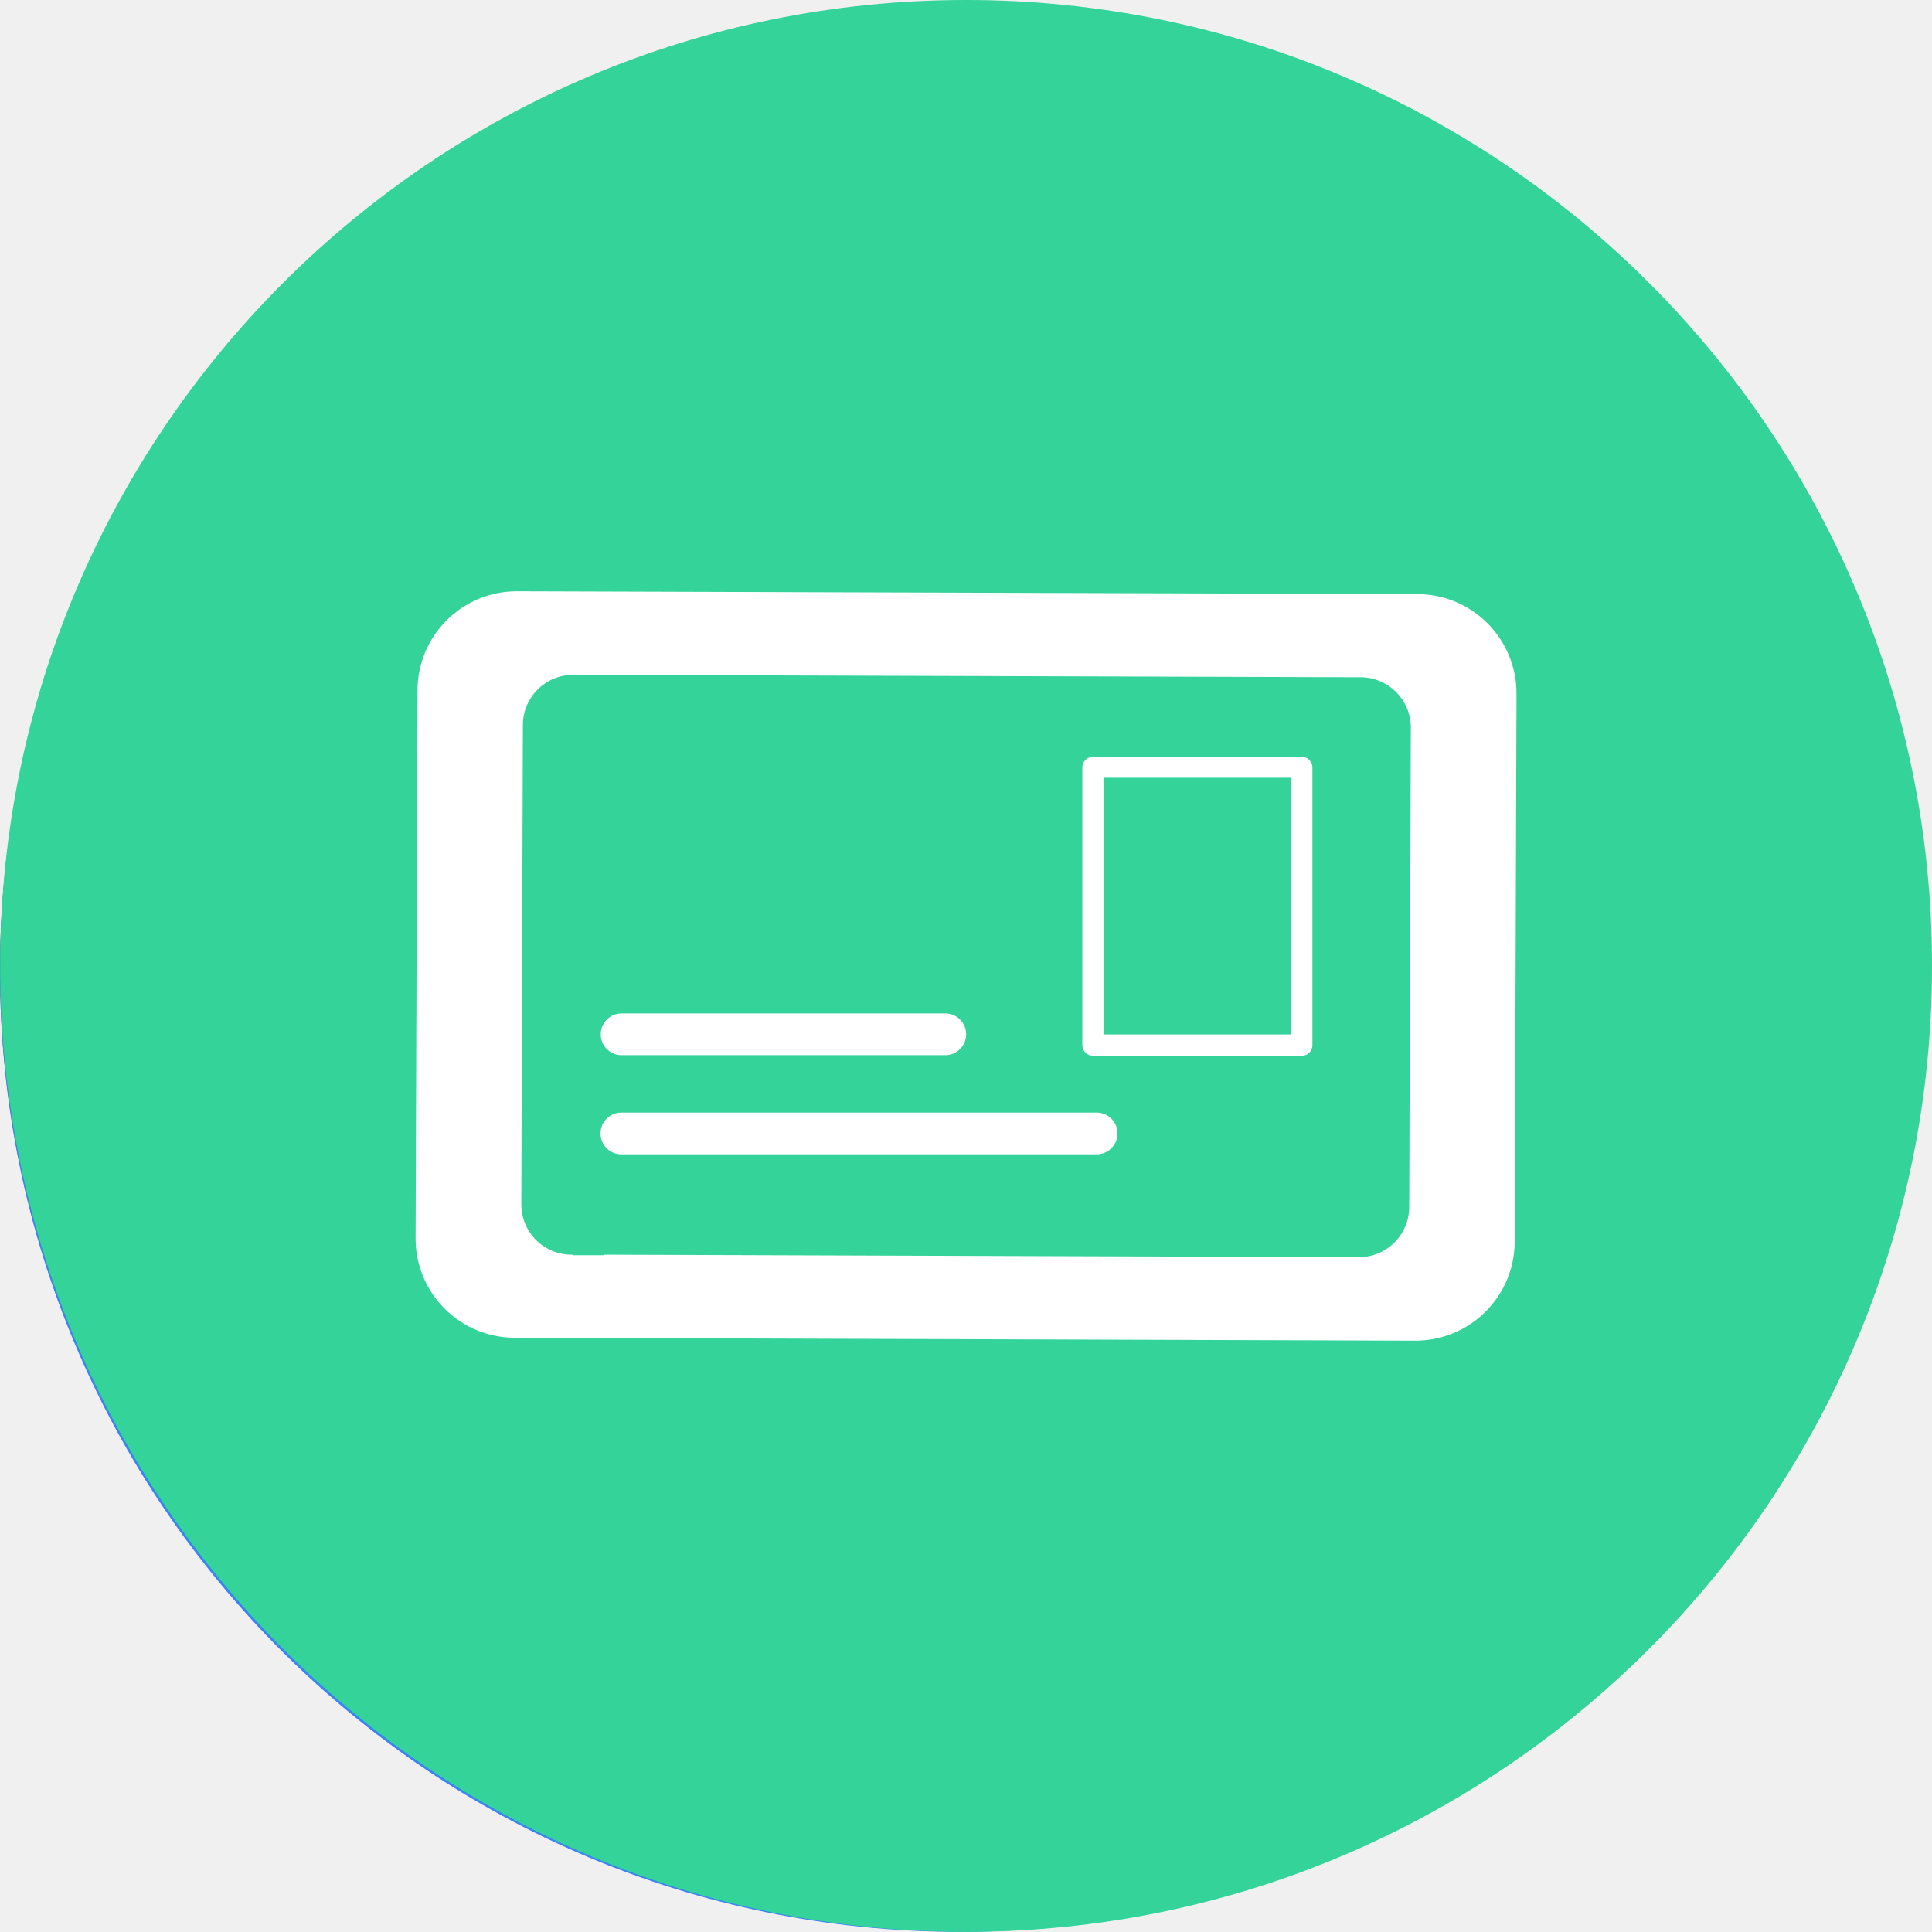
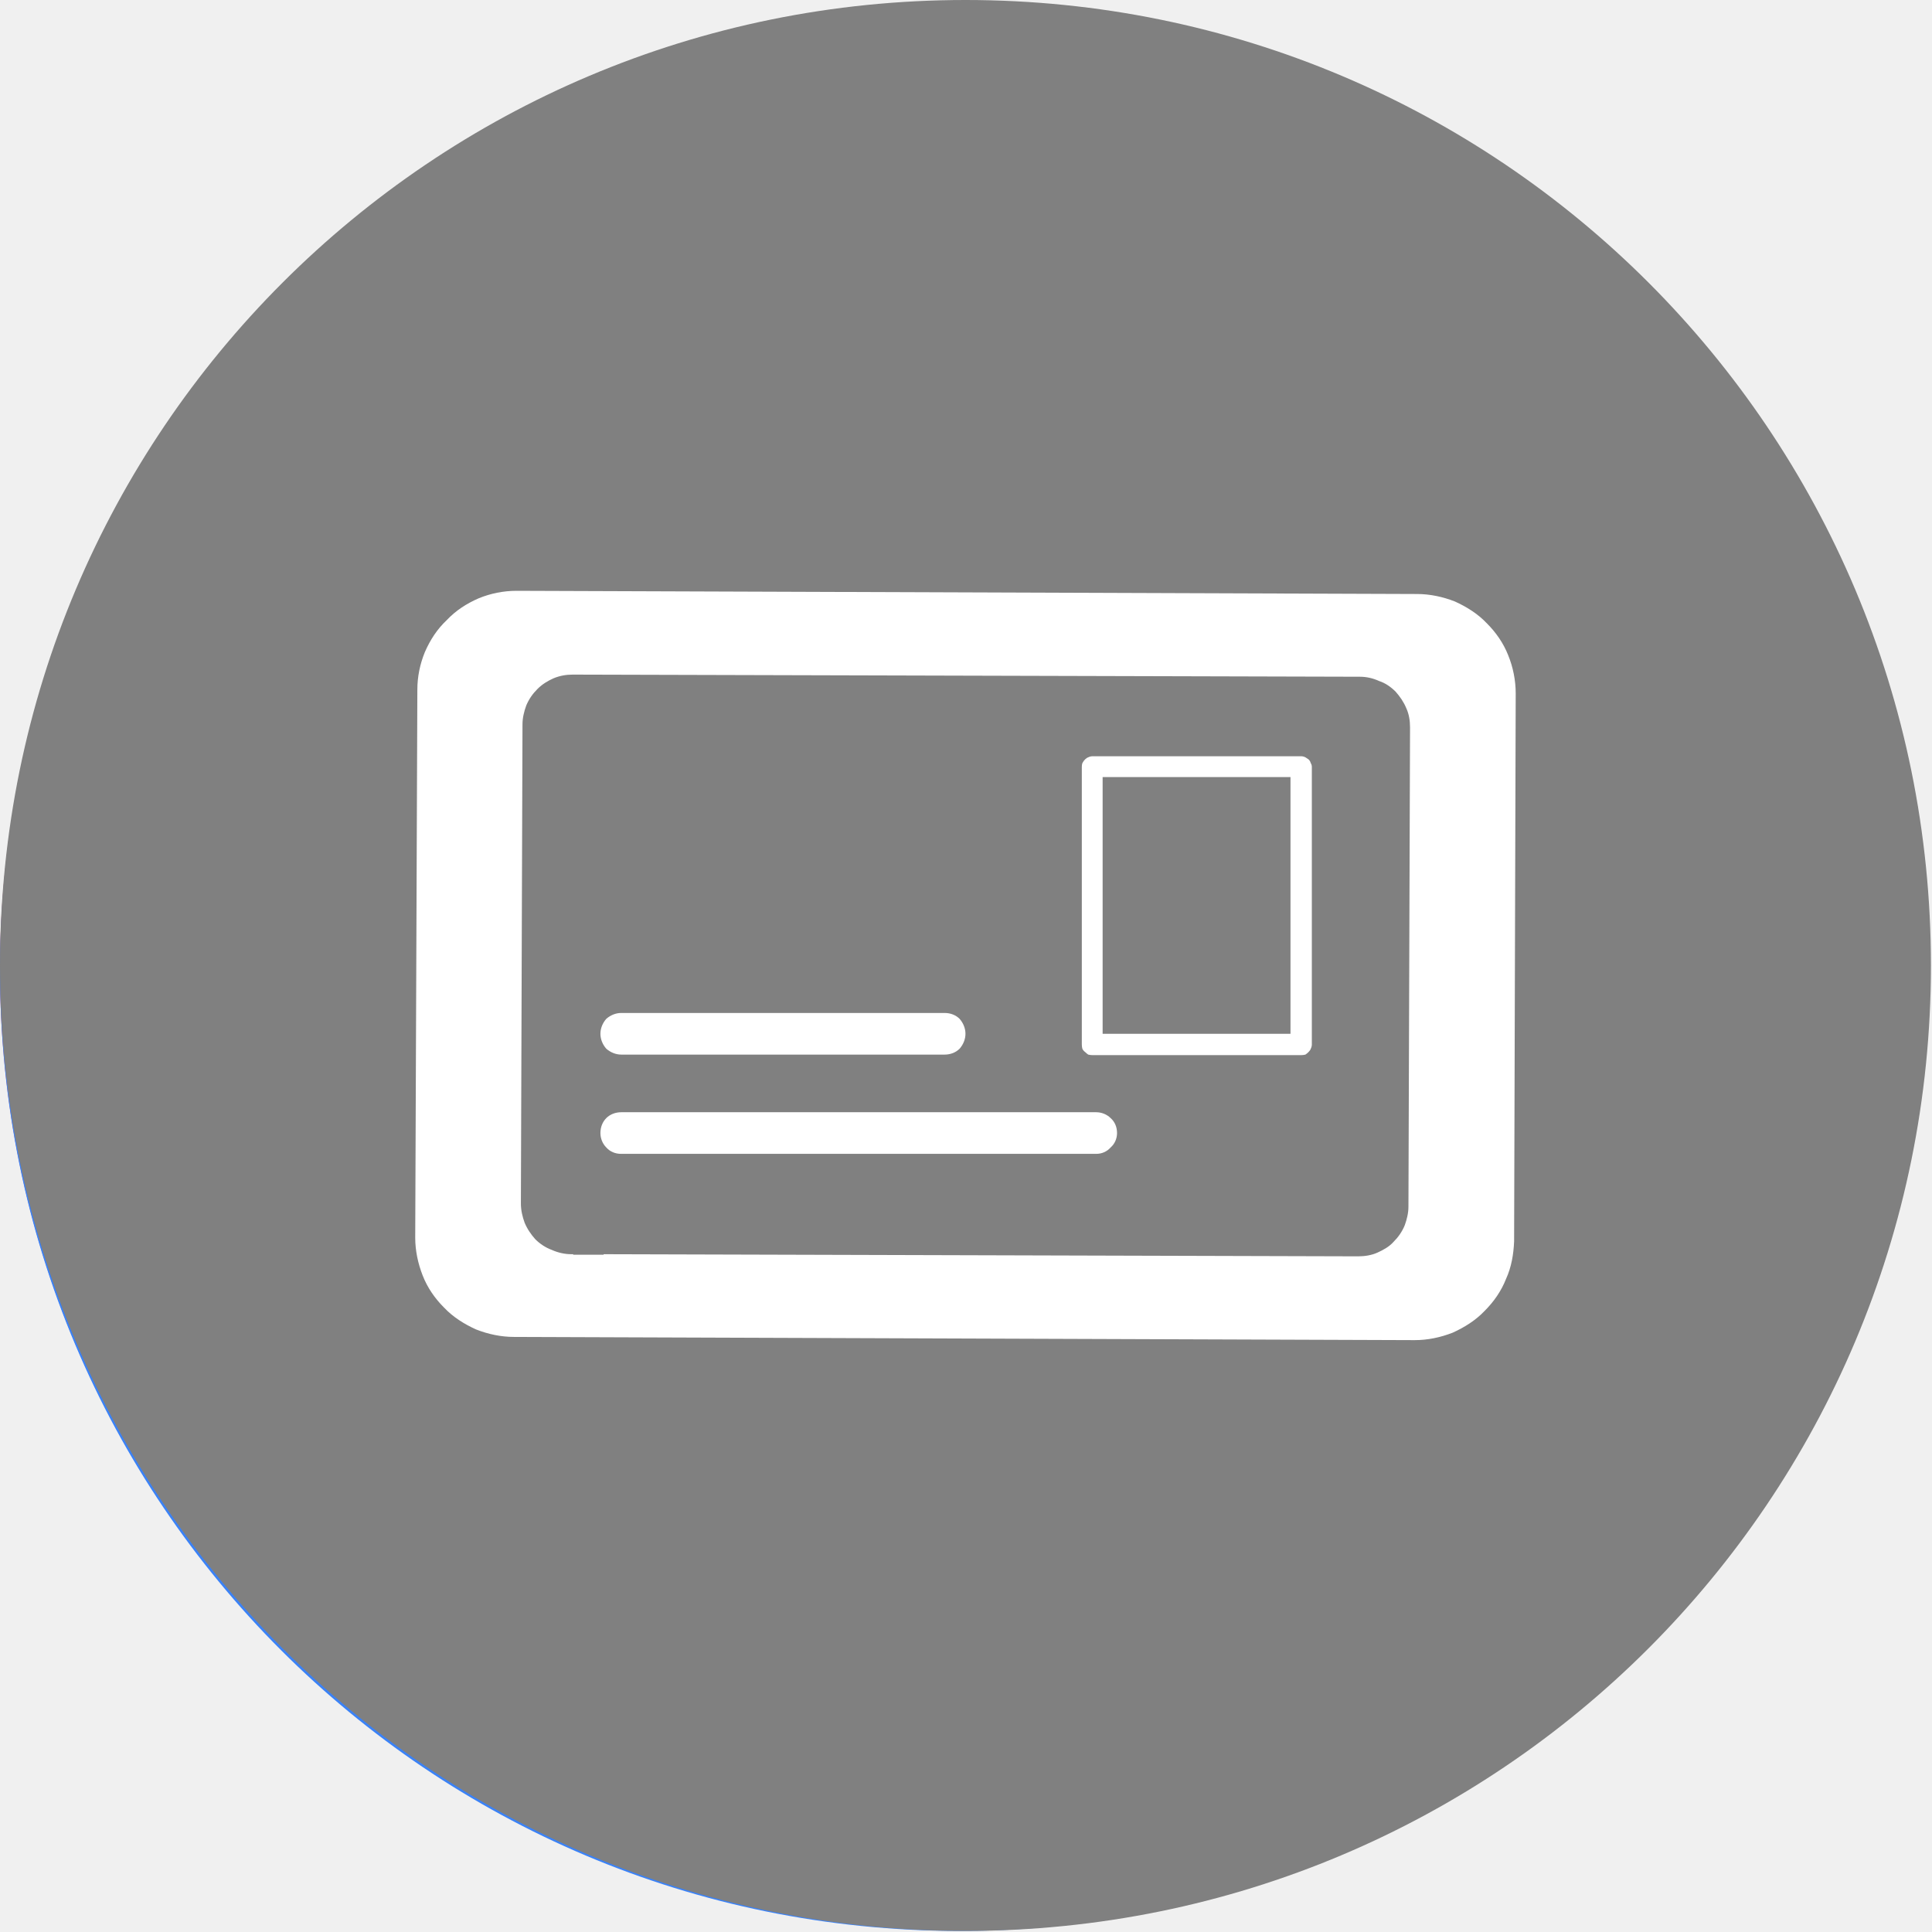
- <svg xmlns="http://www.w3.org/2000/svg" id="Capa_1" data-name="Capa 1" viewBox="0 0 361.81 361.78">
-   <defs>
-     <style>.cls-1{fill:#ef4444;}.cls-2{fill:#fff;}.cls-3{fill:#3b82f6;}.cls-4{fill:#34d399;}</style>
-   </defs>
-   <circle class="cls-1" cx="179.83" cy="181.73" r="179.83" />
-   <path class="cls-2" d="M275.84,169.74H230.26V124.16a4.73,4.73,0,0,0-4.73-4.73H174.47a4.73,4.73,0,0,0-4.73,4.73v45.58H124.16a4.73,4.73,0,0,0-4.73,4.73v51.06a4.73,4.73,0,0,0,4.73,4.73h45.58v45.57a4.74,4.74,0,0,0,4.73,4.74h51.06a4.73,4.73,0,0,0,4.73-4.74V230.26h45.58a4.73,4.73,0,0,0,4.73-4.73V174.47A4.73,4.73,0,0,0,275.84,169.74Z" transform="translate(-20.17 -18.27)" />
-   <circle class="cls-3" cx="179.83" cy="181.95" r="179.83" />
-   <path class="cls-2" d="M149.66,184,102.81,221.8a4,4,0,0,0-1.5,3.13v43.83a4,4,0,0,0,4,4h46.86a4,4,0,0,0,4-4V187.15a4,4,0,0,0-2.29-3.63A4,4,0,0,0,149.66,184Zm-1.5,80.72h-38.8V226.86l38.8-31.3Z" transform="translate(-20.17 -18.27)" />
-   <path class="cls-2" d="M183.31,159.55l-12.09,7.56a4,4,0,0,0-1.9,3.41v98.24a4,4,0,0,0,4,4H220.2a4,4,0,0,0,4-4V199.24a4,4,0,0,0-1.12-2.79l-34.76-36.27A4,4,0,0,0,183.31,159.55Zm32.87,105.19h-38.8v-92l7.42-4.64,31.38,32.74Z" transform="translate(-20.17 -18.27)" />
-   <path class="cls-2" d="M269.23,168.41l-30.71,30.72a2.81,2.81,0,0,0-.83,2V270a2.83,2.83,0,0,0,2.83,2.83h30.71a2.83,2.83,0,0,0,2.82-2.83V170.41a2.82,2.82,0,0,0-4.82-2Zm-.82,98.74H243.34V202.29l25.07-25.07Z" transform="translate(-20.17 -18.27)" />
-   <path class="cls-2" d="M295.64,124.07l-66.45,48.86-38.68-40.49a4.78,4.78,0,0,0-5.73-.74L98.92,191.43c-5,3.45-.24,11.66,4.78,8.17q41.42-28.82,82.84-57.62l38.74,40.56c1.32,1.38,4.09,1.94,5.73.74q34.71-25.51,69.41-51C305.28,128.67,300.56,120.46,295.64,124.07Z" transform="translate(-20.17 -18.27)" />
-   <circle class="cls-4" cx="180.92" cy="180.89" r="180.89" />
-   <path class="cls-2" d="M285.25,269.34a18.59,18.59,0,0,0,18.58-18.51l.34-102.66a18.61,18.61,0,0,0-18.51-18.64L117,129h-.06a18.59,18.59,0,0,0-18.58,18.51L98,250.15a18.56,18.56,0,0,0,18.51,18.64l168.65.55Zm-152-16h-5.71v-.1h-.37a9.39,9.39,0,0,1-9.37-9.43l.29-89.8a9.42,9.42,0,0,1,9.41-9.37h0L275,145.1a9.43,9.43,0,0,1,9.38,9.44l-.3,89.79a9.42,9.42,0,0,1-9.4,9.38h0l-141.43-.47Z" transform="translate(-20.17 -18.27)" />
-   <path class="cls-2" d="M264,160H224.86a2,2,0,0,0-2,2v52a2,2,0,0,0,2,2H264a2,2,0,0,0,1.95-2V162A2,2,0,0,0,264,160Zm-2,52H226.82V163.92H262Z" transform="translate(-20.17 -18.27)" />
-   <path class="cls-2" d="M136.58,215.88h60.61a3.91,3.91,0,0,0,0-7.82H136.58a3.91,3.91,0,0,0,0,7.82Z" transform="translate(-20.17 -18.27)" />
-   <path class="cls-2" d="M225.54,226.63h-89a3.91,3.91,0,0,0,0,7.82h89a3.91,3.91,0,0,0,0-7.82Z" transform="translate(-20.17 -18.27)" />
+ <svg xmlns="http://www.w3.org/2000/svg" version="1.2" viewBox="0 0 362 362" width="362" height="362">
+   <style>.a{fill:#ef4444}.b{fill:#fff}.c{fill:#3b82f6}.d{fill:#808080}</style>
+   <path class="a" d="m179.8 361.6c-99.4 0-179.8-80.4-179.8-179.9 0-99.4 80.4-179.8 179.8-179.8 99.5 0 179.9 80.4 179.9 179.8 0 99.5-80.4 179.9-179.9 179.9z" />
+   <path class="b" d="m255.7 151.5h-45.6v-45.6q0-1-0.4-1.8-0.3-0.9-1-1.6-0.7-0.6-1.5-1-0.9-0.3-1.8-0.3h-51.1q-0.9 0-1.8 0.3-0.9 0.4-1.5 1-0.7 0.7-1.1 1.6-0.3 0.8-0.3 1.8v45.6h-45.6q-1 0-1.8 0.3-0.9 0.4-1.6 1.1-0.6 0.6-1 1.5-0.3 0.9-0.3 1.8v51.1q0 0.9 0.3 1.8 0.4 0.8 1 1.5 0.7 0.7 1.6 1 0.8 0.4 1.8 0.4h45.6v45.6q0 0.9 0.3 1.8 0.4 0.8 1.1 1.5 0.6 0.7 1.5 1 0.9 0.4 1.8 0.4h51.1q0.9 0 1.8-0.4 0.8-0.3 1.5-1 0.7-0.7 1-1.5 0.4-0.9 0.4-1.8v-45.6h45.6q0.9 0 1.8-0.4 0.8-0.3 1.5-1 0.7-0.7 1-1.5 0.4-0.9 0.4-1.8v-51.1q0-0.9-0.4-1.8-0.3-0.9-1-1.5-0.7-0.7-1.5-1.1-0.9-0.3-1.8-0.3z" />
+   <path class="c" d="m179.8 361.8c-99.4 0-179.8-80.4-179.8-179.9 0-99.4 80.4-179.8 179.8-179.8 99.5 0 179.9 80.4 179.9 179.8 0 99.5-80.4 179.9-179.9 179.9z" />
+   <path fill-rule="evenodd" class="b" d="m130.5 165.2q0.5-0.3 1-0.3 0.6-0.1 1.1 0 0.6 0.1 1.1 0.3 0.5 0.3 1 0.7 0.4 0.3 0.7 0.8 0.3 0.5 0.4 1.1 0.2 0.5 0.2 1.1v81.6q0 0.8-0.3 1.5-0.3 0.8-0.9 1.3-0.5 0.6-1.3 0.9-0.7 0.3-1.5 0.3h-46.9q-0.8 0-1.5-0.3-0.7-0.3-1.3-0.9-0.5-0.5-0.9-1.3-0.3-0.7-0.3-1.5v-43.8q0-0.5 0.1-0.9 0.1-0.5 0.3-0.9 0.2-0.4 0.5-0.7 0.3-0.4 0.6-0.7l46.9-37.8q0.4-0.3 1-0.5zm-2.5 12.1l-38.8 31.3v37.9h38.8z" />
+   <path fill-rule="evenodd" class="b" d="m164.4 140.8q0.7-0.2 1.4-0.1 0.6 0.1 1.3 0.4 0.6 0.3 1 0.8l34.8 36.3q0.3 0.3 0.5 0.6 0.2 0.3 0.3 0.7 0.2 0.3 0.3 0.7 0 0.4 0 0.8v69.5q0 0.8-0.3 1.5-0.3 0.8-0.8 1.3-0.6 0.6-1.3 0.9-0.8 0.3-1.6 0.3h-46.9q-0.7 0-1.5-0.3-0.7-0.3-1.3-0.9-0.5-0.5-0.8-1.3-0.3-0.7-0.4-1.5v-98.3q0-0.5 0.2-1 0.1-0.5 0.4-0.9 0.2-0.5 0.6-0.8 0.3-0.4 0.8-0.7l12-7.5q0.6-0.4 1.3-0.5zm31.6 41.8l-31.4-32.8-7.4 4.7v92h38.8z" />
+   <path fill-rule="evenodd" class="b" d="m250.5 149.4c0.6-0.1 1.1-0.1 1.6 0.1 0.6 0.2 1 0.6 1.3 1.1 0.3 0.4 0.5 1 0.5 1.5v99.6q0 0.6-0.2 1.1-0.2 0.5-0.6 0.9-0.4 0.4-1 0.6-0.5 0.3-1 0.3h-30.7q-0.6 0-1.1-0.3-0.6-0.2-1-0.6-0.3-0.4-0.6-0.9-0.2-0.5-0.2-1.1v-68.8q0-0.3 0.1-0.6 0-0.3 0.1-0.5 0.1-0.3 0.3-0.5 0.2-0.2 0.4-0.4l30.7-30.8c0.4-0.4 0.9-0.6 1.4-0.7zm-2.3 9.5l-25 25.1v64.9h25z" />
+   <path class="b" d="m275.5 105.8l-66.5 48.9-38.7-40.5q-0.5-0.6-1.2-0.9-0.7-0.4-1.5-0.5-0.8-0.1-1.5 0.1-0.8 0.1-1.5 0.5l-85.8 59.8c-5 3.4-0.3 11.6 4.7 8.1q41.4-28.8 82.9-57.6l38.7 40.6c1.3 1.3 4.1 1.9 5.7 0.7q34.8-25.5 69.4-51c4.9-3.6 0.2-11.8-4.7-8.2z" />
+   <path class="d" d="m180.9 361.8c-100 0-180.9-80.9-180.9-180.9 0-100 80.9-180.9 180.9-180.9 100.1 0 180.9 80.9 180.9 180.9 0 100-80.8 180.9-180.9 180.9z" />
+   <path fill-rule="evenodd" class="b" d="m265 251.1l-168.7-0.6c-2.4 0-4.8-0.5-7.1-1.4-2.2-1-4.3-2.3-6-4.1-1.7-1.7-3.1-3.7-4-6-0.9-2.3-1.4-4.7-1.4-7.1l0.4-102.7c0-2.4 0.5-4.8 1.4-7 1-2.3 2.3-4.3 4.1-6 1.7-1.8 3.7-3.1 6-4.1 2.2-0.9 4.6-1.4 7.1-1.4l168.7 0.6c2.4 0 4.8 0.5 7.1 1.4 2.2 1 4.3 2.3 6 4.1 1.7 1.7 3.1 3.7 4 6 0.9 2.2 1.4 4.7 1.4 7.1l-0.3 102.7c-0.1 2.4-0.5 4.8-1.5 7-0.9 2.3-2.3 4.3-4 6-1.7 1.8-3.8 3.1-6 4.1-2.3 0.9-4.7 1.4-7.1 1.4zm-151.9-16.1l141.4 0.4c1.2 0 2.5-0.2 3.6-0.7 1.1-0.5 2.2-1.1 3-2 0.9-0.9 1.6-1.9 2.1-3.1 0.4-1.1 0.7-2.3 0.7-3.5l0.3-89.8c0-1.3-0.2-2.5-0.7-3.6-0.5-1.2-1.2-2.2-2-3.1-0.9-0.9-1.9-1.6-3.1-2-1.1-0.5-2.3-0.8-3.6-0.8l-147.5-0.4c-1.2 0-2.4 0.2-3.6 0.7-1.1 0.5-2.1 1.1-3 2-0.9 0.9-1.6 1.9-2.1 3.1-0.4 1.1-0.7 2.3-0.7 3.5l-0.3 89.8c0 1.3 0.3 2.5 0.7 3.6 0.5 1.2 1.2 2.2 2 3.1 0.9 0.9 2 1.6 3.1 2 1.1 0.5 2.4 0.8 3.6 0.8h0.4v0.1h5.7z" />
+   <path fill-rule="evenodd" class="b" d="m244.6 141.9q0.3 0.2 0.6 0.4 0.3 0.3 0.4 0.7 0.2 0.3 0.2 0.7v52q0 0.4-0.2 0.8-0.1 0.3-0.4 0.6-0.3 0.3-0.6 0.5-0.4 0.1-0.8 0.1h-39.1q-0.4 0-0.8-0.1-0.3-0.2-0.6-0.5-0.3-0.2-0.5-0.6-0.1-0.4-0.1-0.8v-52q0-0.4 0.1-0.7 0.2-0.4 0.5-0.7 0.3-0.3 0.6-0.4 0.4-0.2 0.8-0.2h39.1q0.4 0 0.8 0.2zm-2.8 3.7h-35.2v48.1h35.2z" />
+   <path class="b" d="m116.4 197.6h60.6c1.1 0 2.1-0.4 2.8-1.1 0.7-0.8 1.1-1.8 1.1-2.8 0-1-0.4-2-1.1-2.8-0.7-0.7-1.7-1.1-2.8-1.1h-60.6c-1 0-2 0.4-2.8 1.1-0.7 0.8-1.1 1.8-1.1 2.8 0 1 0.4 2 1.1 2.8 0.8 0.7 1.8 1.1 2.8 1.1z" />
+   <path class="b" d="m205.4 208.4h-89c-1.1 0-2.1 0.4-2.8 1.1-0.7 0.7-1.1 1.7-1.1 2.8 0 1 0.4 2 1.1 2.7 0.7 0.8 1.7 1.2 2.8 1.2h89c1 0 2-0.4 2.7-1.2 0.8-0.7 1.2-1.7 1.2-2.7 0-1.1-0.4-2.1-1.2-2.8-0.7-0.7-1.7-1.1-2.7-1.1z" />
</svg>
